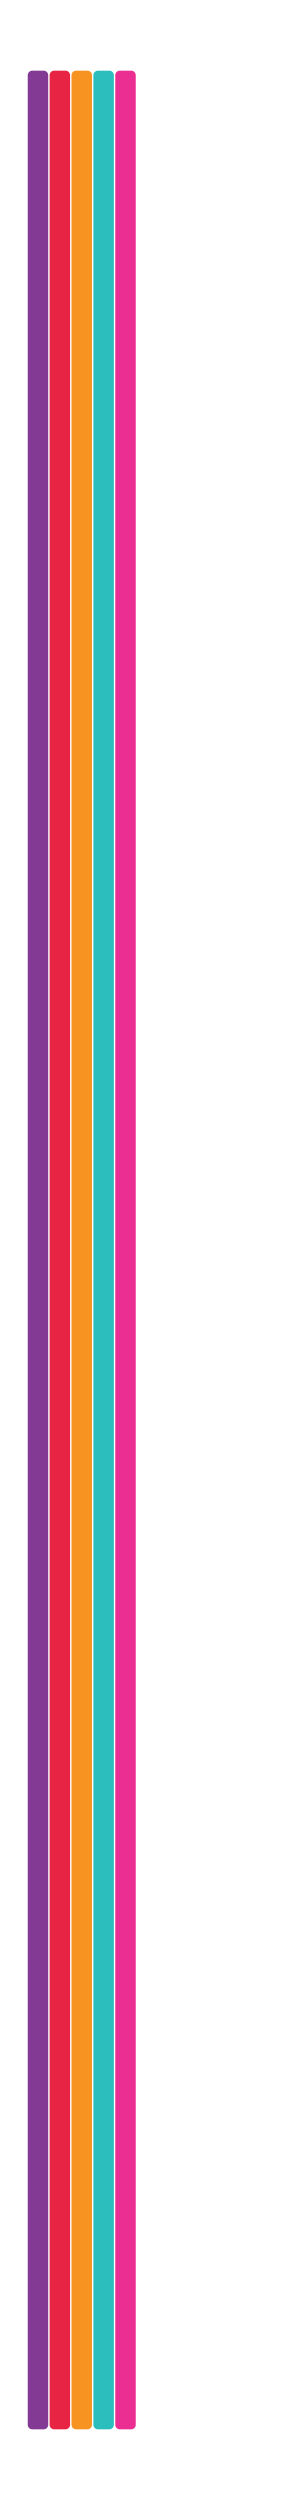
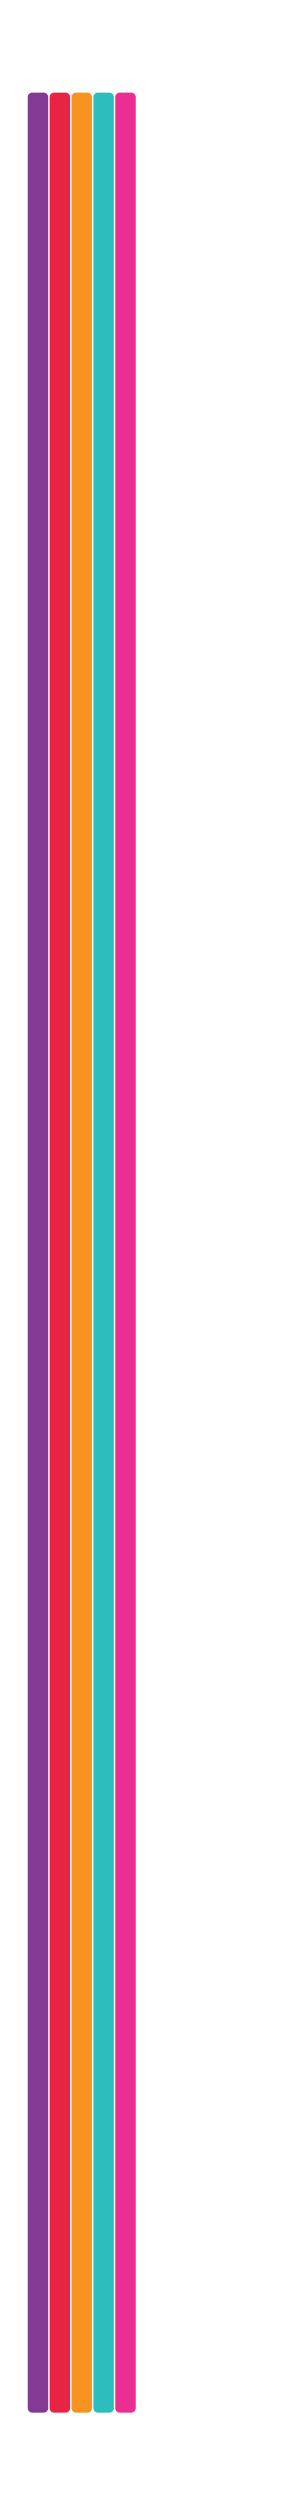
<svg xmlns="http://www.w3.org/2000/svg" version="1.1" id="Layer_1" x="0px" y="0px" width="29.332px" height="256.5px" viewBox="0 0 29.332 256.5" enable-background="new 0 0 29.332 256.5" xml:space="preserve">
-   <path fill="#EB2E92" d="M11.827,248.784c0,0.256,0.21,0.466,0.467,0.466h1.167c0.256,0,0.466-0.21,0.466-0.466V7.716  c0-0.257-0.21-0.467-0.466-0.467h-1.167c-0.257,0-0.467,0.21-0.467,0.467V248.784z" />
-   <path fill="#2CBDBD" d="M9.582,248.784c0,0.256,0.21,0.466,0.467,0.466h1.167c0.256,0,0.466-0.21,0.466-0.466V7.716  c0-0.257-0.21-0.467-0.466-0.467h-1.167c-0.257,0-0.467,0.21-0.467,0.467V248.784z" />
-   <path fill="#F79320" d="M7.336,248.784c0,0.256,0.21,0.466,0.467,0.466H8.97c0.256,0,0.466-0.21,0.466-0.466V7.716  c0-0.257-0.21-0.467-0.466-0.467H7.803c-0.257,0-0.467,0.21-0.467,0.467V248.784z" />
-   <path fill="#E82444" d="M5.091,248.784c0,0.256,0.21,0.466,0.467,0.466h1.167c0.256,0,0.466-0.21,0.466-0.466V7.716  c0-0.257-0.21-0.467-0.466-0.467H5.558c-0.257,0-0.467,0.21-0.467,0.467V248.784z" />
-   <path fill="#823A94" d="M2.846,248.784c0,0.256,0.21,0.466,0.467,0.466H4.48c0.256,0,0.466-0.21,0.466-0.466V7.716  c0-0.257-0.21-0.467-0.466-0.467H3.313c-0.257,0-0.467,0.21-0.467,0.467V248.784z" />
+   <path fill="#EB2E92" d="M11.827,247.081c0,0.252,0.21,0.459,0.467,0.459h1.167c0.256,0,0.466-0.207,0.466-0.459V9.959  c0-0.252-0.21-0.459-0.466-0.459h-1.167c-0.257,0-0.467,0.207-0.467,0.459V247.081z" />
+   <path fill="#2CBDBD" d="M9.582,247.081c0,0.252,0.21,0.459,0.467,0.459h1.167c0.256,0,0.466-0.207,0.466-0.459V9.959  c0-0.252-0.21-0.459-0.466-0.459h-1.167c-0.257,0-0.467,0.207-0.467,0.459V247.081z" />
+   <path fill="#F79320" d="M7.336,247.081c0,0.252,0.21,0.459,0.467,0.459H8.97c0.256,0,0.466-0.207,0.466-0.459V9.959  c0-0.252-0.21-0.459-0.466-0.459H7.803c-0.257,0-0.467,0.207-0.467,0.459V247.081z" />
+   <path fill="#E82444" d="M5.091,247.081c0,0.252,0.21,0.459,0.467,0.459h1.167c0.256,0,0.466-0.207,0.466-0.459V9.959  c0-0.252-0.21-0.459-0.466-0.459H5.558c-0.257,0-0.467,0.207-0.467,0.459V247.081z" />
+   <path fill="#823A94" d="M2.846,247.081c0,0.252,0.21,0.459,0.467,0.459H4.48c0.256,0,0.466-0.207,0.466-0.459V9.959  c0-0.252-0.21-0.459-0.466-0.459H3.313c-0.257,0-0.467,0.207-0.467,0.459V247.081z" />
</svg>
